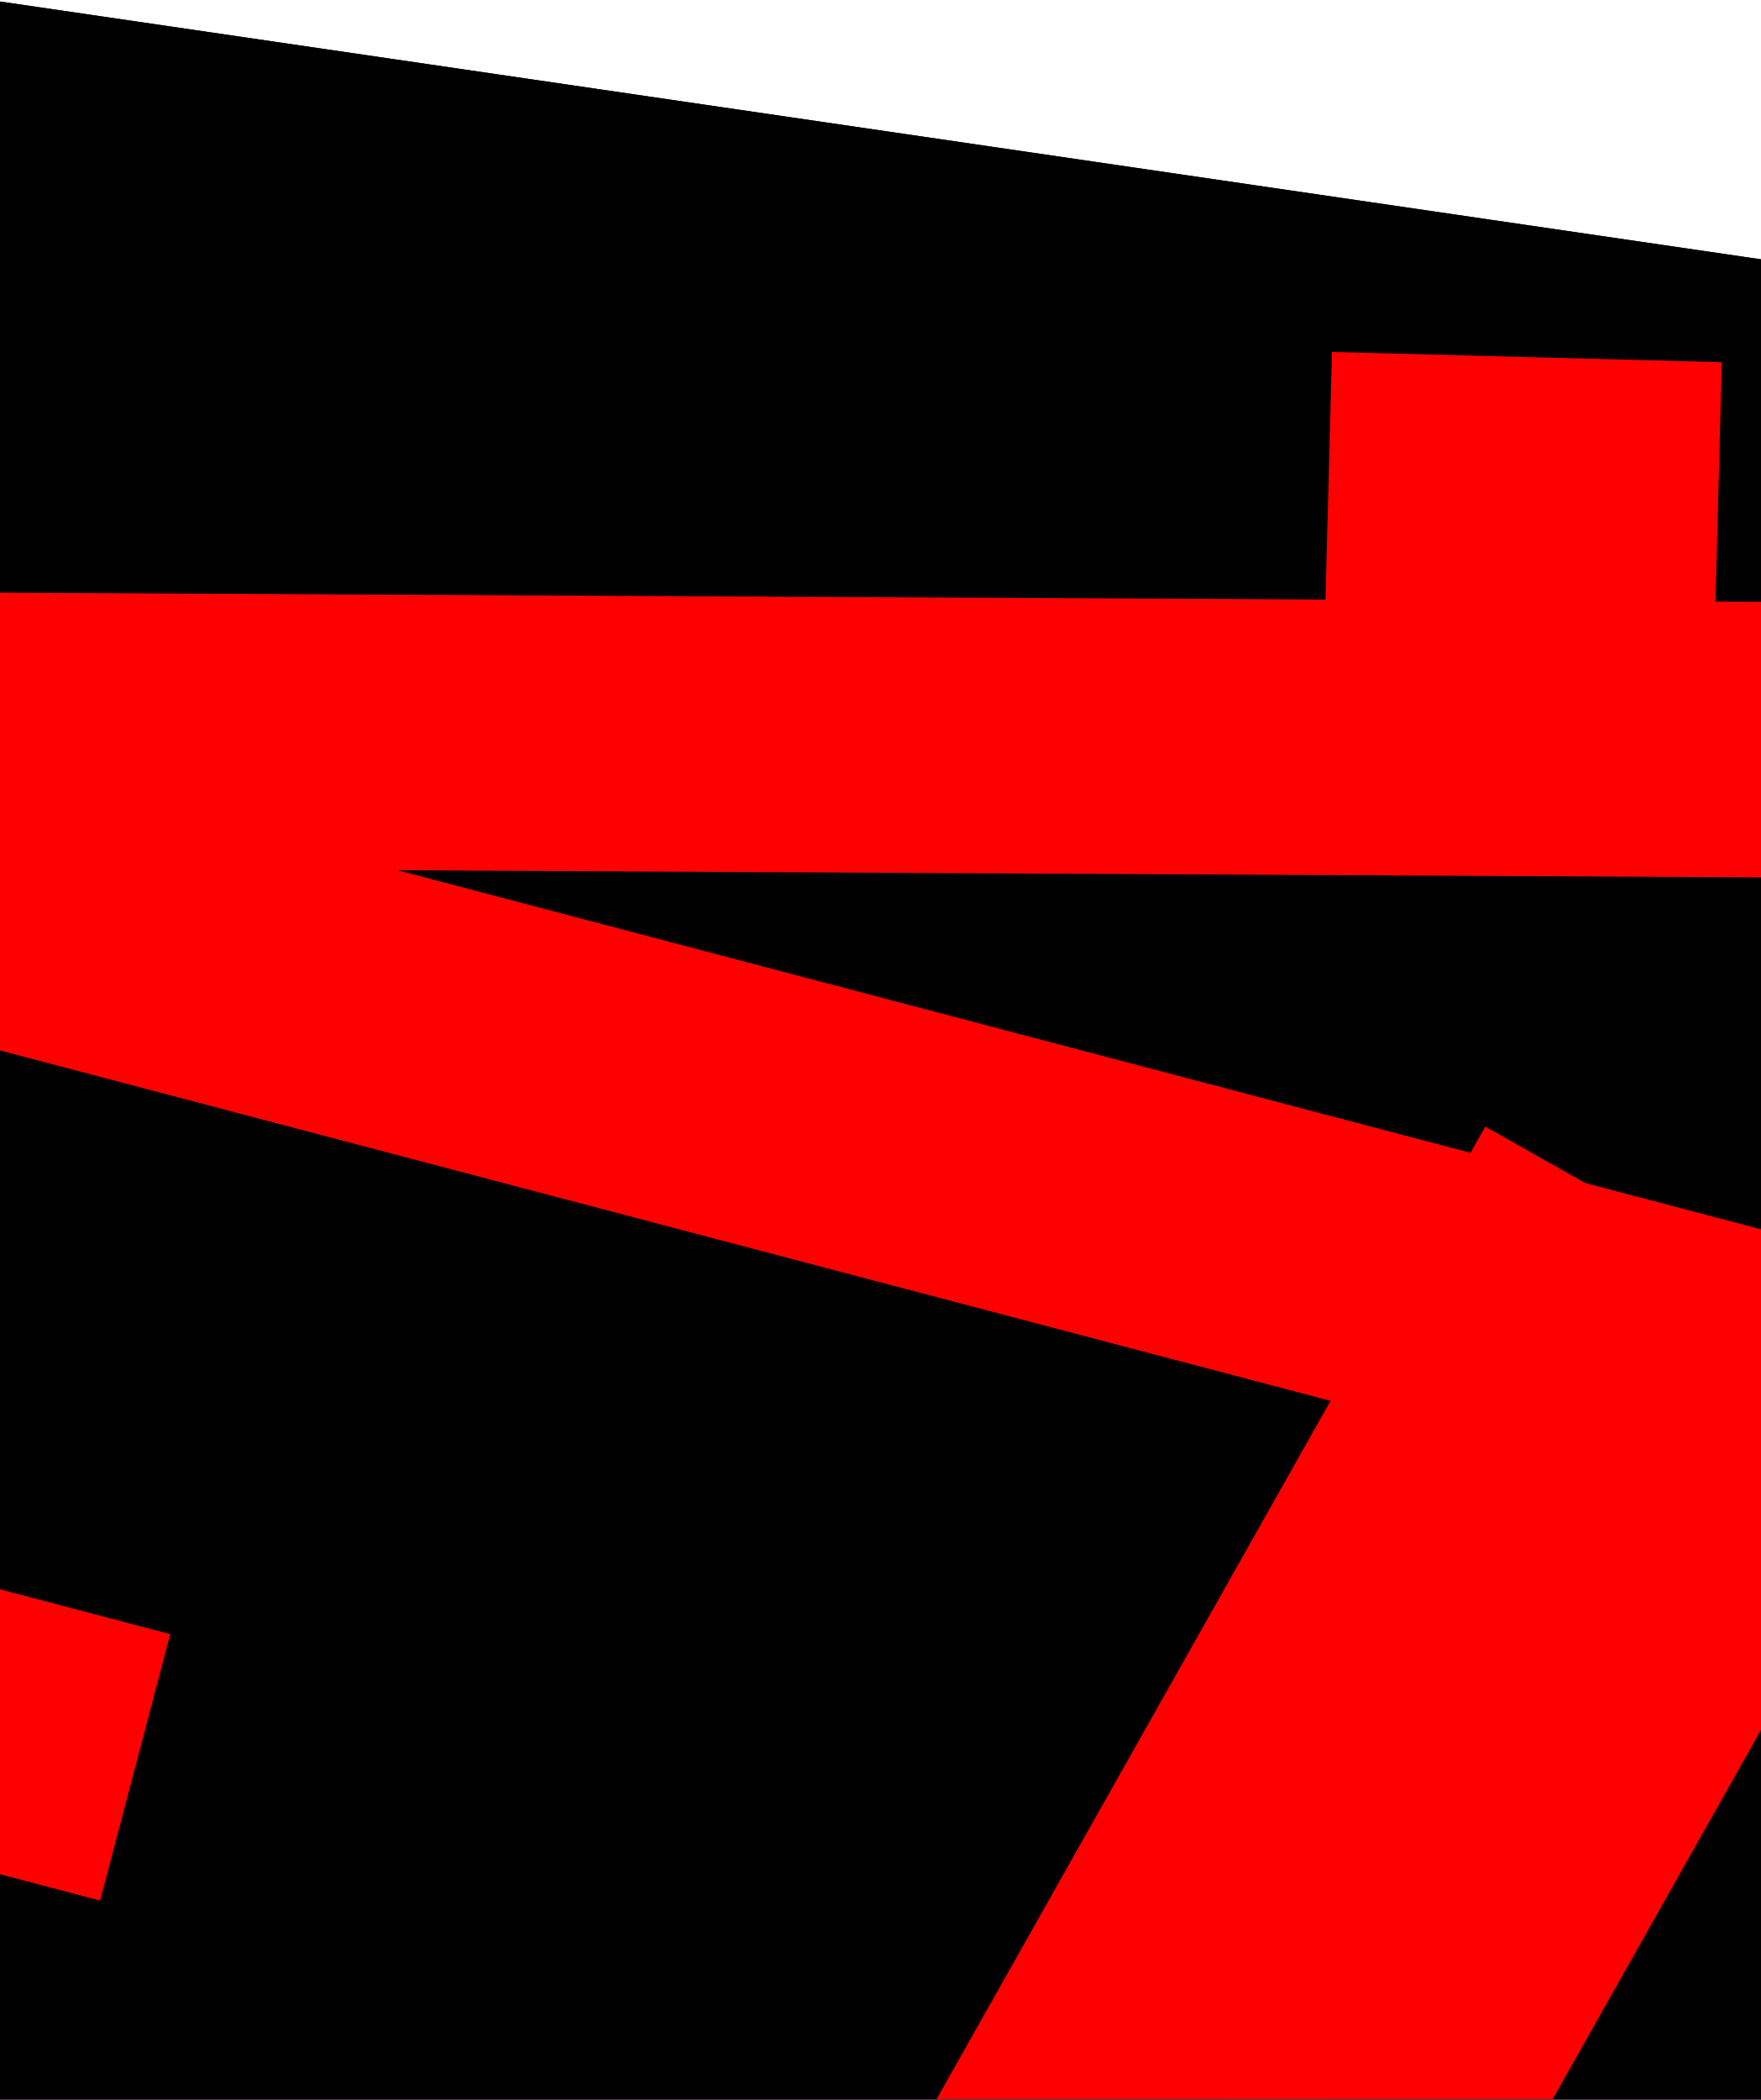
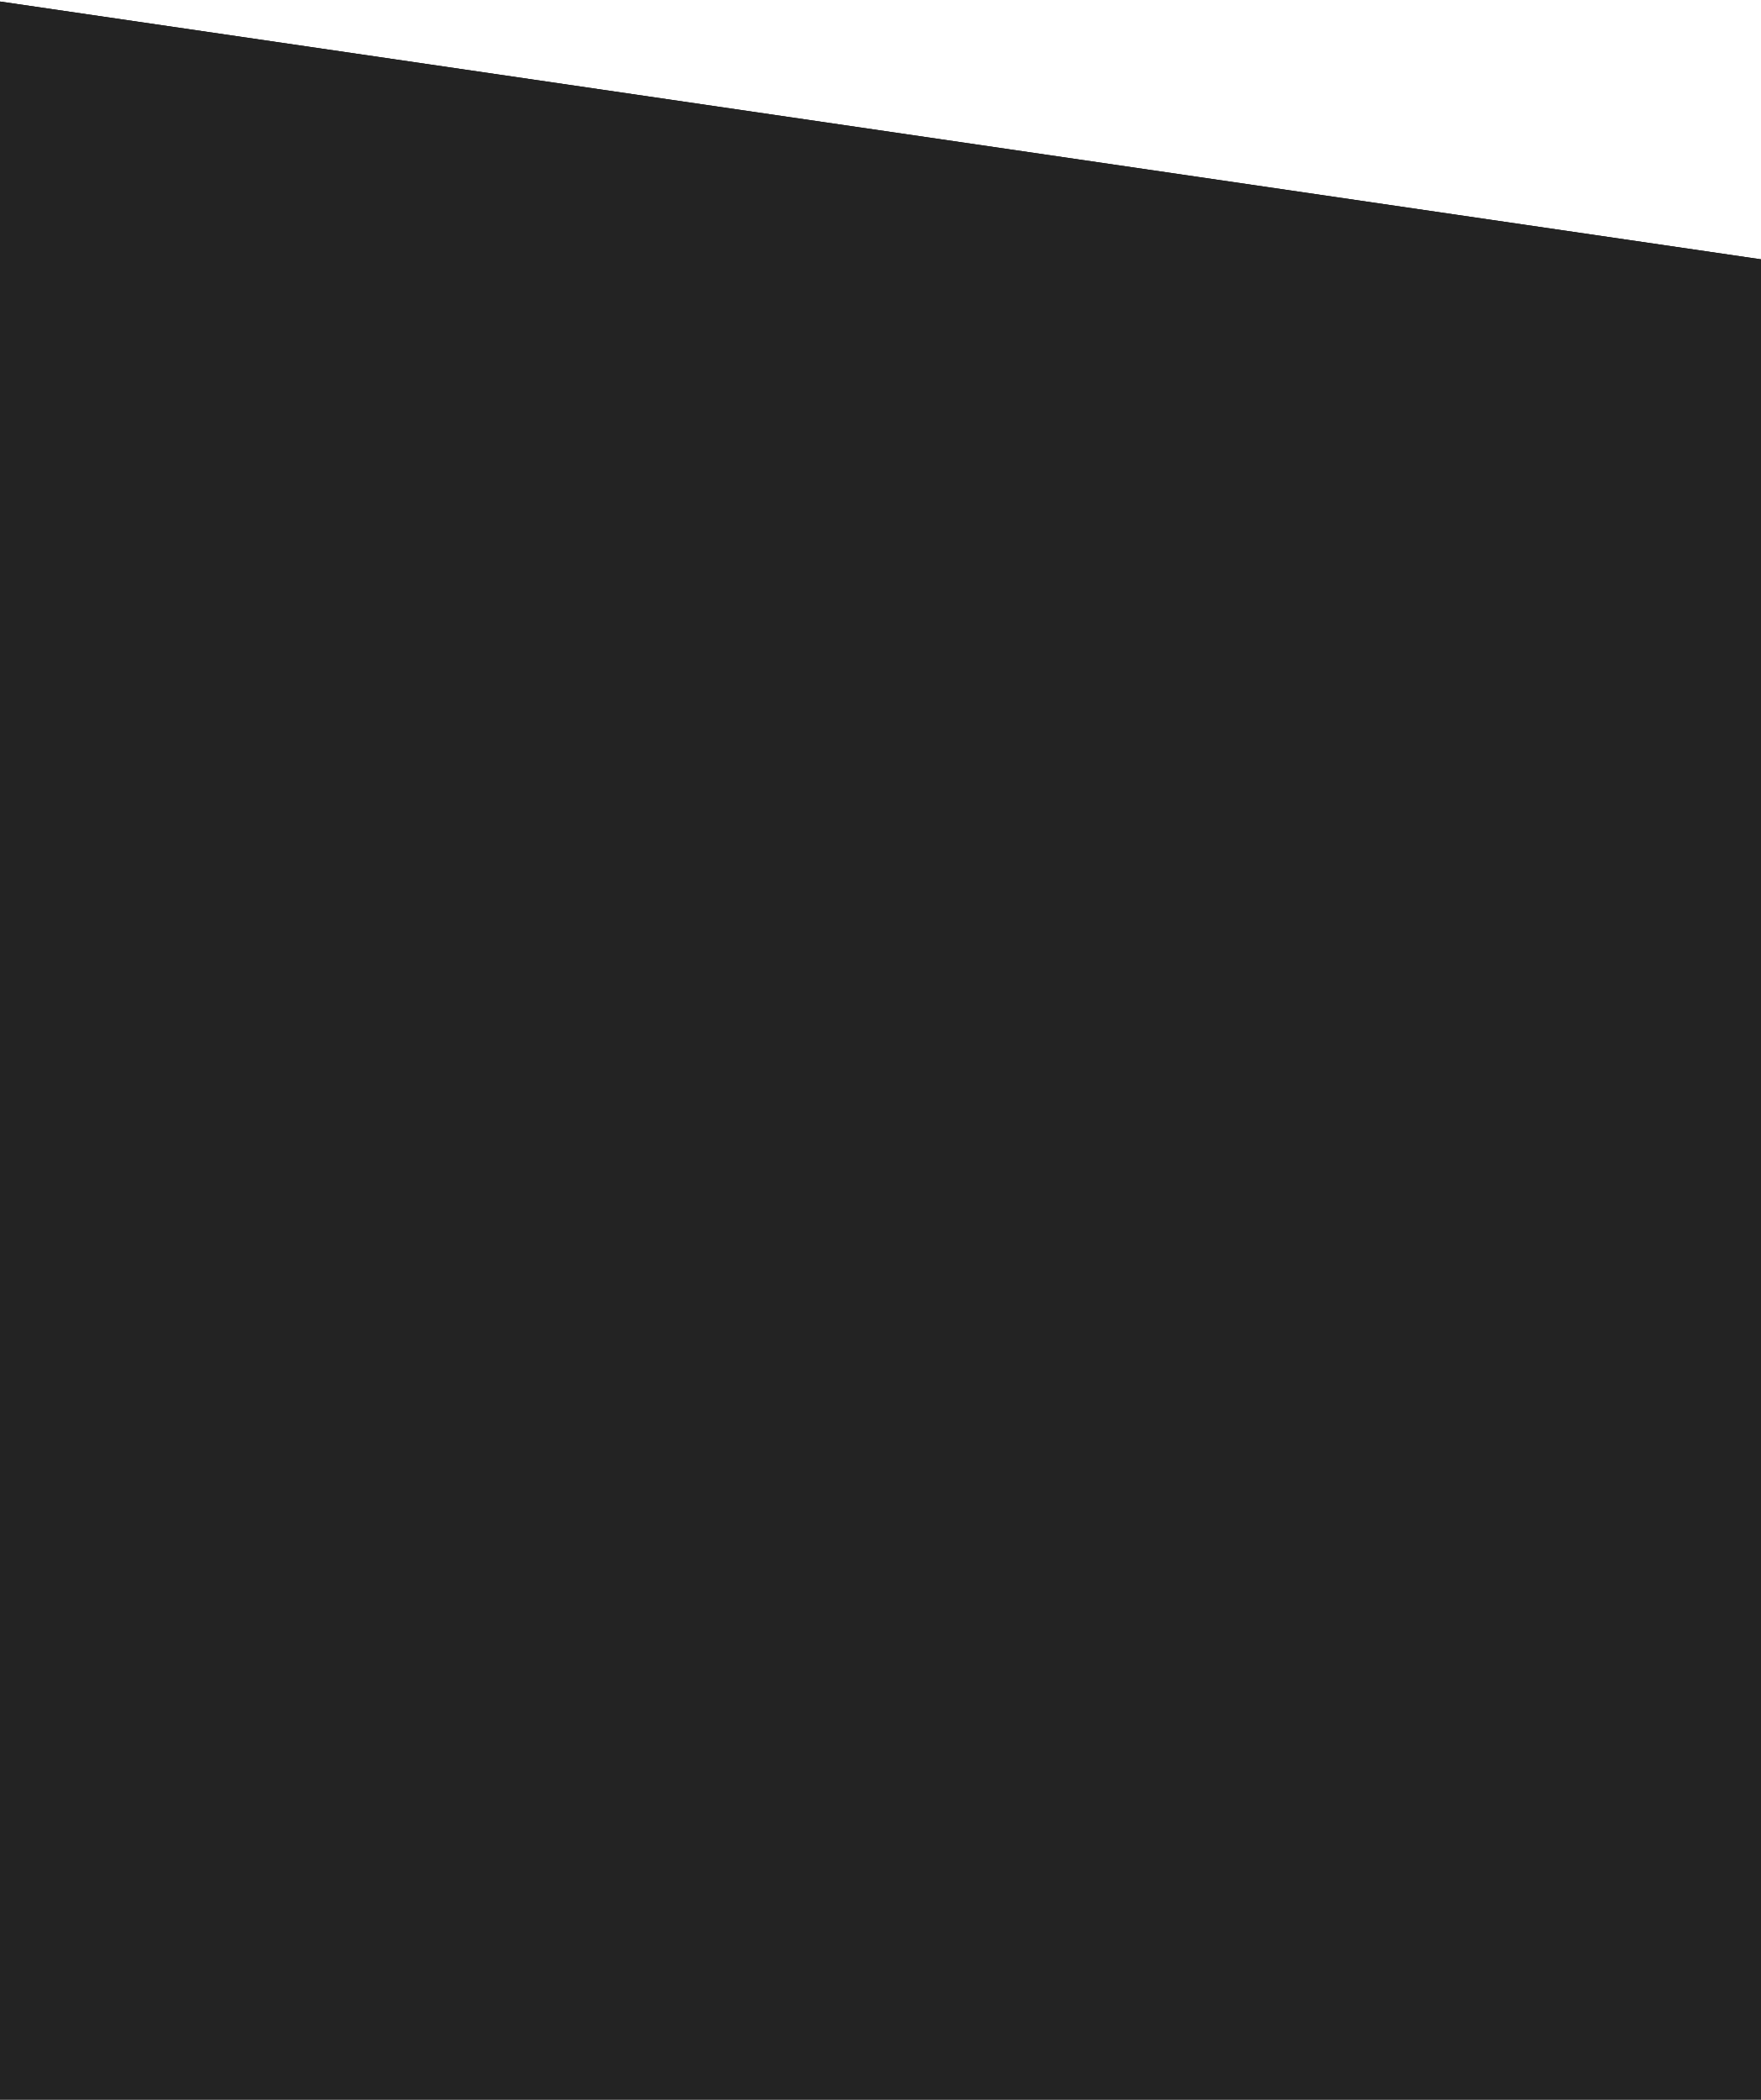
<svg xmlns="http://www.w3.org/2000/svg" width="1920" height="2289" viewBox="0 0 1920 2289" fill="none">
  <path fill-rule="evenodd" clip-rule="evenodd" d="M-6 0.78V2288.5H2075V305.356L-6 0.78Z" fill="url(#paint0_radial_566_27)" />
-   <path fill-rule="evenodd" clip-rule="evenodd" d="M-6 0.78V2288.5H2075V305.356L-6 0.78Z" fill="url(#paint1_angular_566_27)" fill-opacity="0.4" />
-   <path fill-rule="evenodd" clip-rule="evenodd" d="M-6 0.78V2288.5H2075V305.356L-6 0.78Z" fill="url(#paint2_diamond_566_27)" fill-opacity="0.15" />
-   <path fill-rule="evenodd" clip-rule="evenodd" d="M-6 0.78V2288.5H2075V305.356L-6 0.78Z" fill="black" />
-   <path fill-rule="evenodd" clip-rule="evenodd" d="M2128.87 1515.52L1619.4 1228L1021.18 2288H1692.91L2128.87 1515.52Z" fill="#FF0000" />
-   <rect x="-373.717" y="644.086" width="3291.84" height="300.29" transform="rotate(0.298291 -373.717 644.086)" fill="#FF0000" />
-   <rect x="-225.542" y="1673" width="425.147" height="300.29" transform="rotate(14.7506 -225.542 1673)" fill="#FF0000" />
-   <rect x="-5.542" y="833" width="2777.5" height="300.29" transform="rotate(14.7506 -5.54248 833)" fill="#FF0000" />
-   <rect x="1452.23" y="383.656" width="425.147" height="300.29" transform="rotate(1.50186 1452.23 383.656)" fill="#FF0000" />
+   <path fill-rule="evenodd" clip-rule="evenodd" d="M-6 0.78V2288.5H2075V305.356L-6 0.78Z" fill="#232323" />
+   <path fill-rule="evenodd" clip-rule="evenodd" d="M2128.87 1515.52L1619.4 1228L1021.18 2288H1692.91L2128.87 1515.52Z" fill="#232323" />
+   <rect x="-373.717" y="644.086" width="3291.84" height="300.29" transform="rotate(0.298291 -373.717 644.086)" fill="#232323" />
+   <rect x="-225.542" y="1673" width="425.147" height="300.29" transform="rotate(14.7506 -225.542 1673)" fill="#232323" />
+   <rect x="-5.542" y="833" width="2777.5" height="300.29" transform="rotate(14.7506 -5.54248 833)" fill="#232323" />
+   <rect x="1452.23" y="383.656" width="425.147" height="300.29" transform="rotate(1.50186 1452.23 383.656)" fill="#232323" />
  <defs>
    <radialGradient id="paint0_radial_566_27" cx="0" cy="0" r="1" gradientUnits="userSpaceOnUse" gradientTransform="translate(1034.5 1144.64) rotate(90) scale(1143.86 1040.5)">
      <stop stop-color="#191919" />
      <stop offset="0.335" stop-color="#262525" />
      <stop offset="0.695" stop-color="#141313" />
      <stop offset="1" />
    </radialGradient>
-     <radialGradient id="paint1_angular_566_27" cx="0" cy="0" r="1" gradientUnits="userSpaceOnUse" gradientTransform="translate(1034.5 1144.64) rotate(67.415) scale(1239.41 581.056)">
-       <stop stop-opacity="0" />
-       <stop offset="1" stop-color="#F64BFF" />
-     </radialGradient>
-     <radialGradient id="paint2_diamond_566_27" cx="0" cy="0" r="1" gradientUnits="userSpaceOnUse" gradientTransform="translate(1034.5 1144.64) rotate(90) scale(1143.86 1040.5)">
-       <stop stop-opacity="0" />
-       <stop offset="1" stop-color="#911B1B" />
-     </radialGradient>
  </defs>
</svg>
